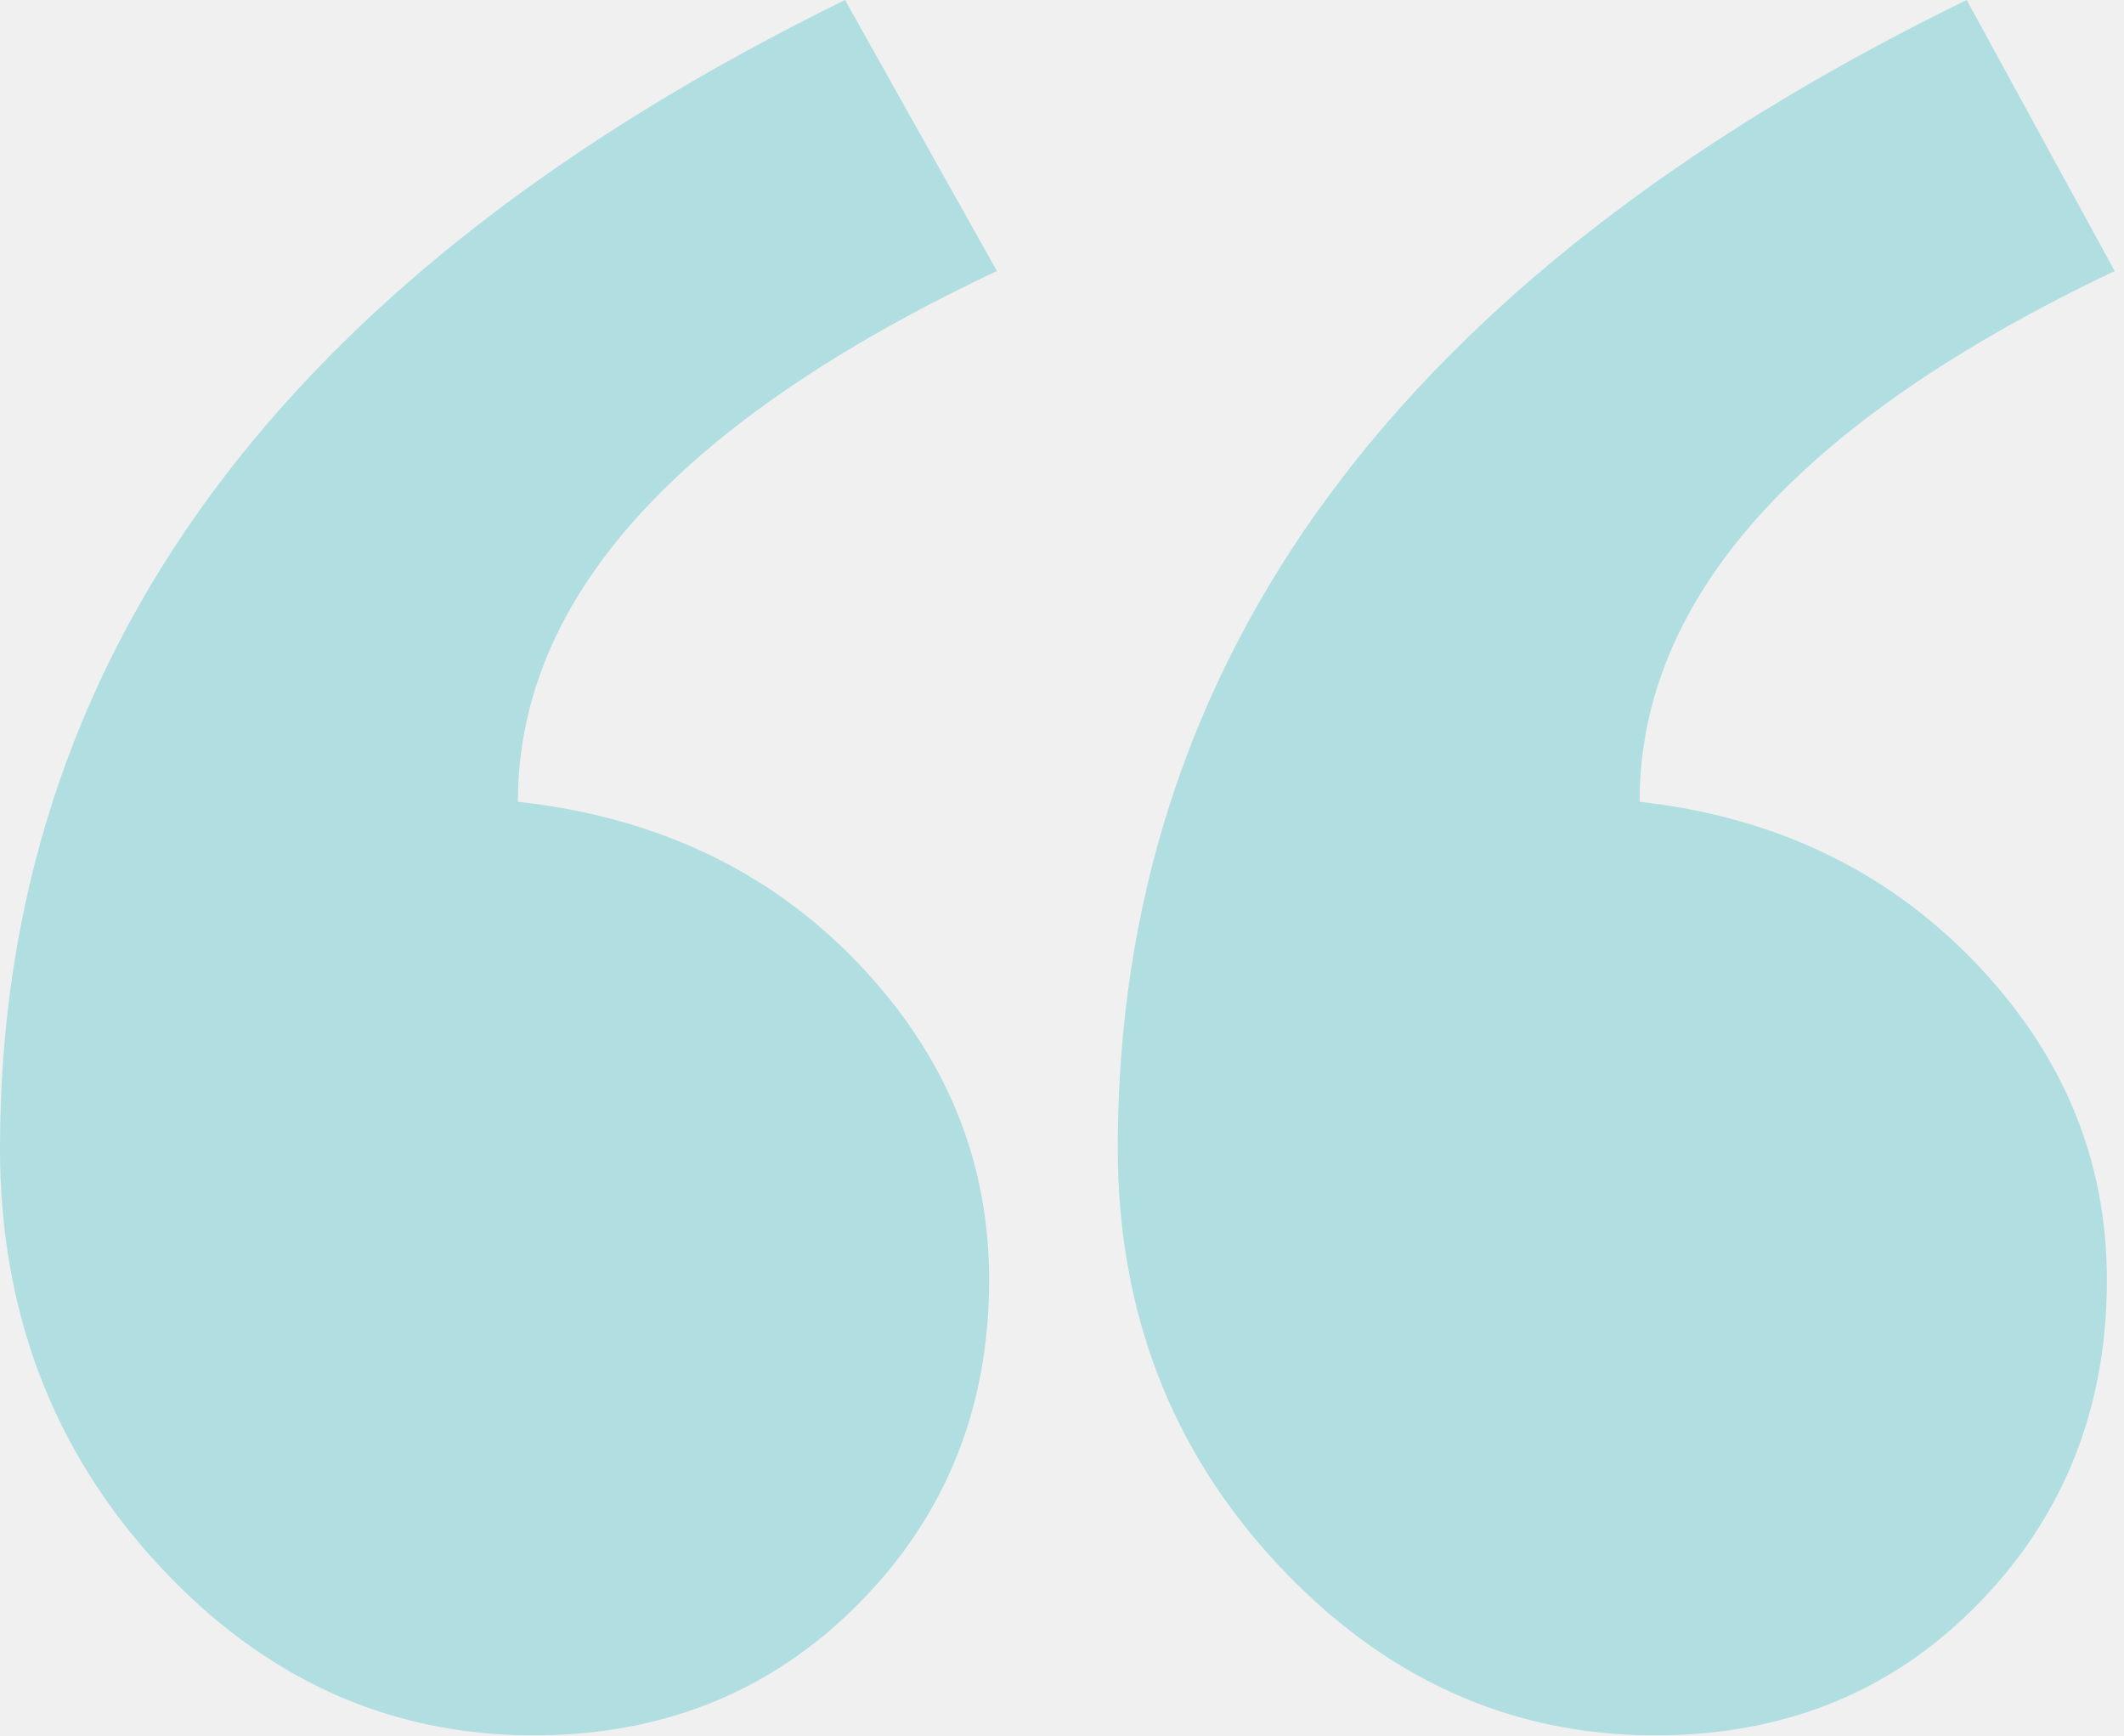
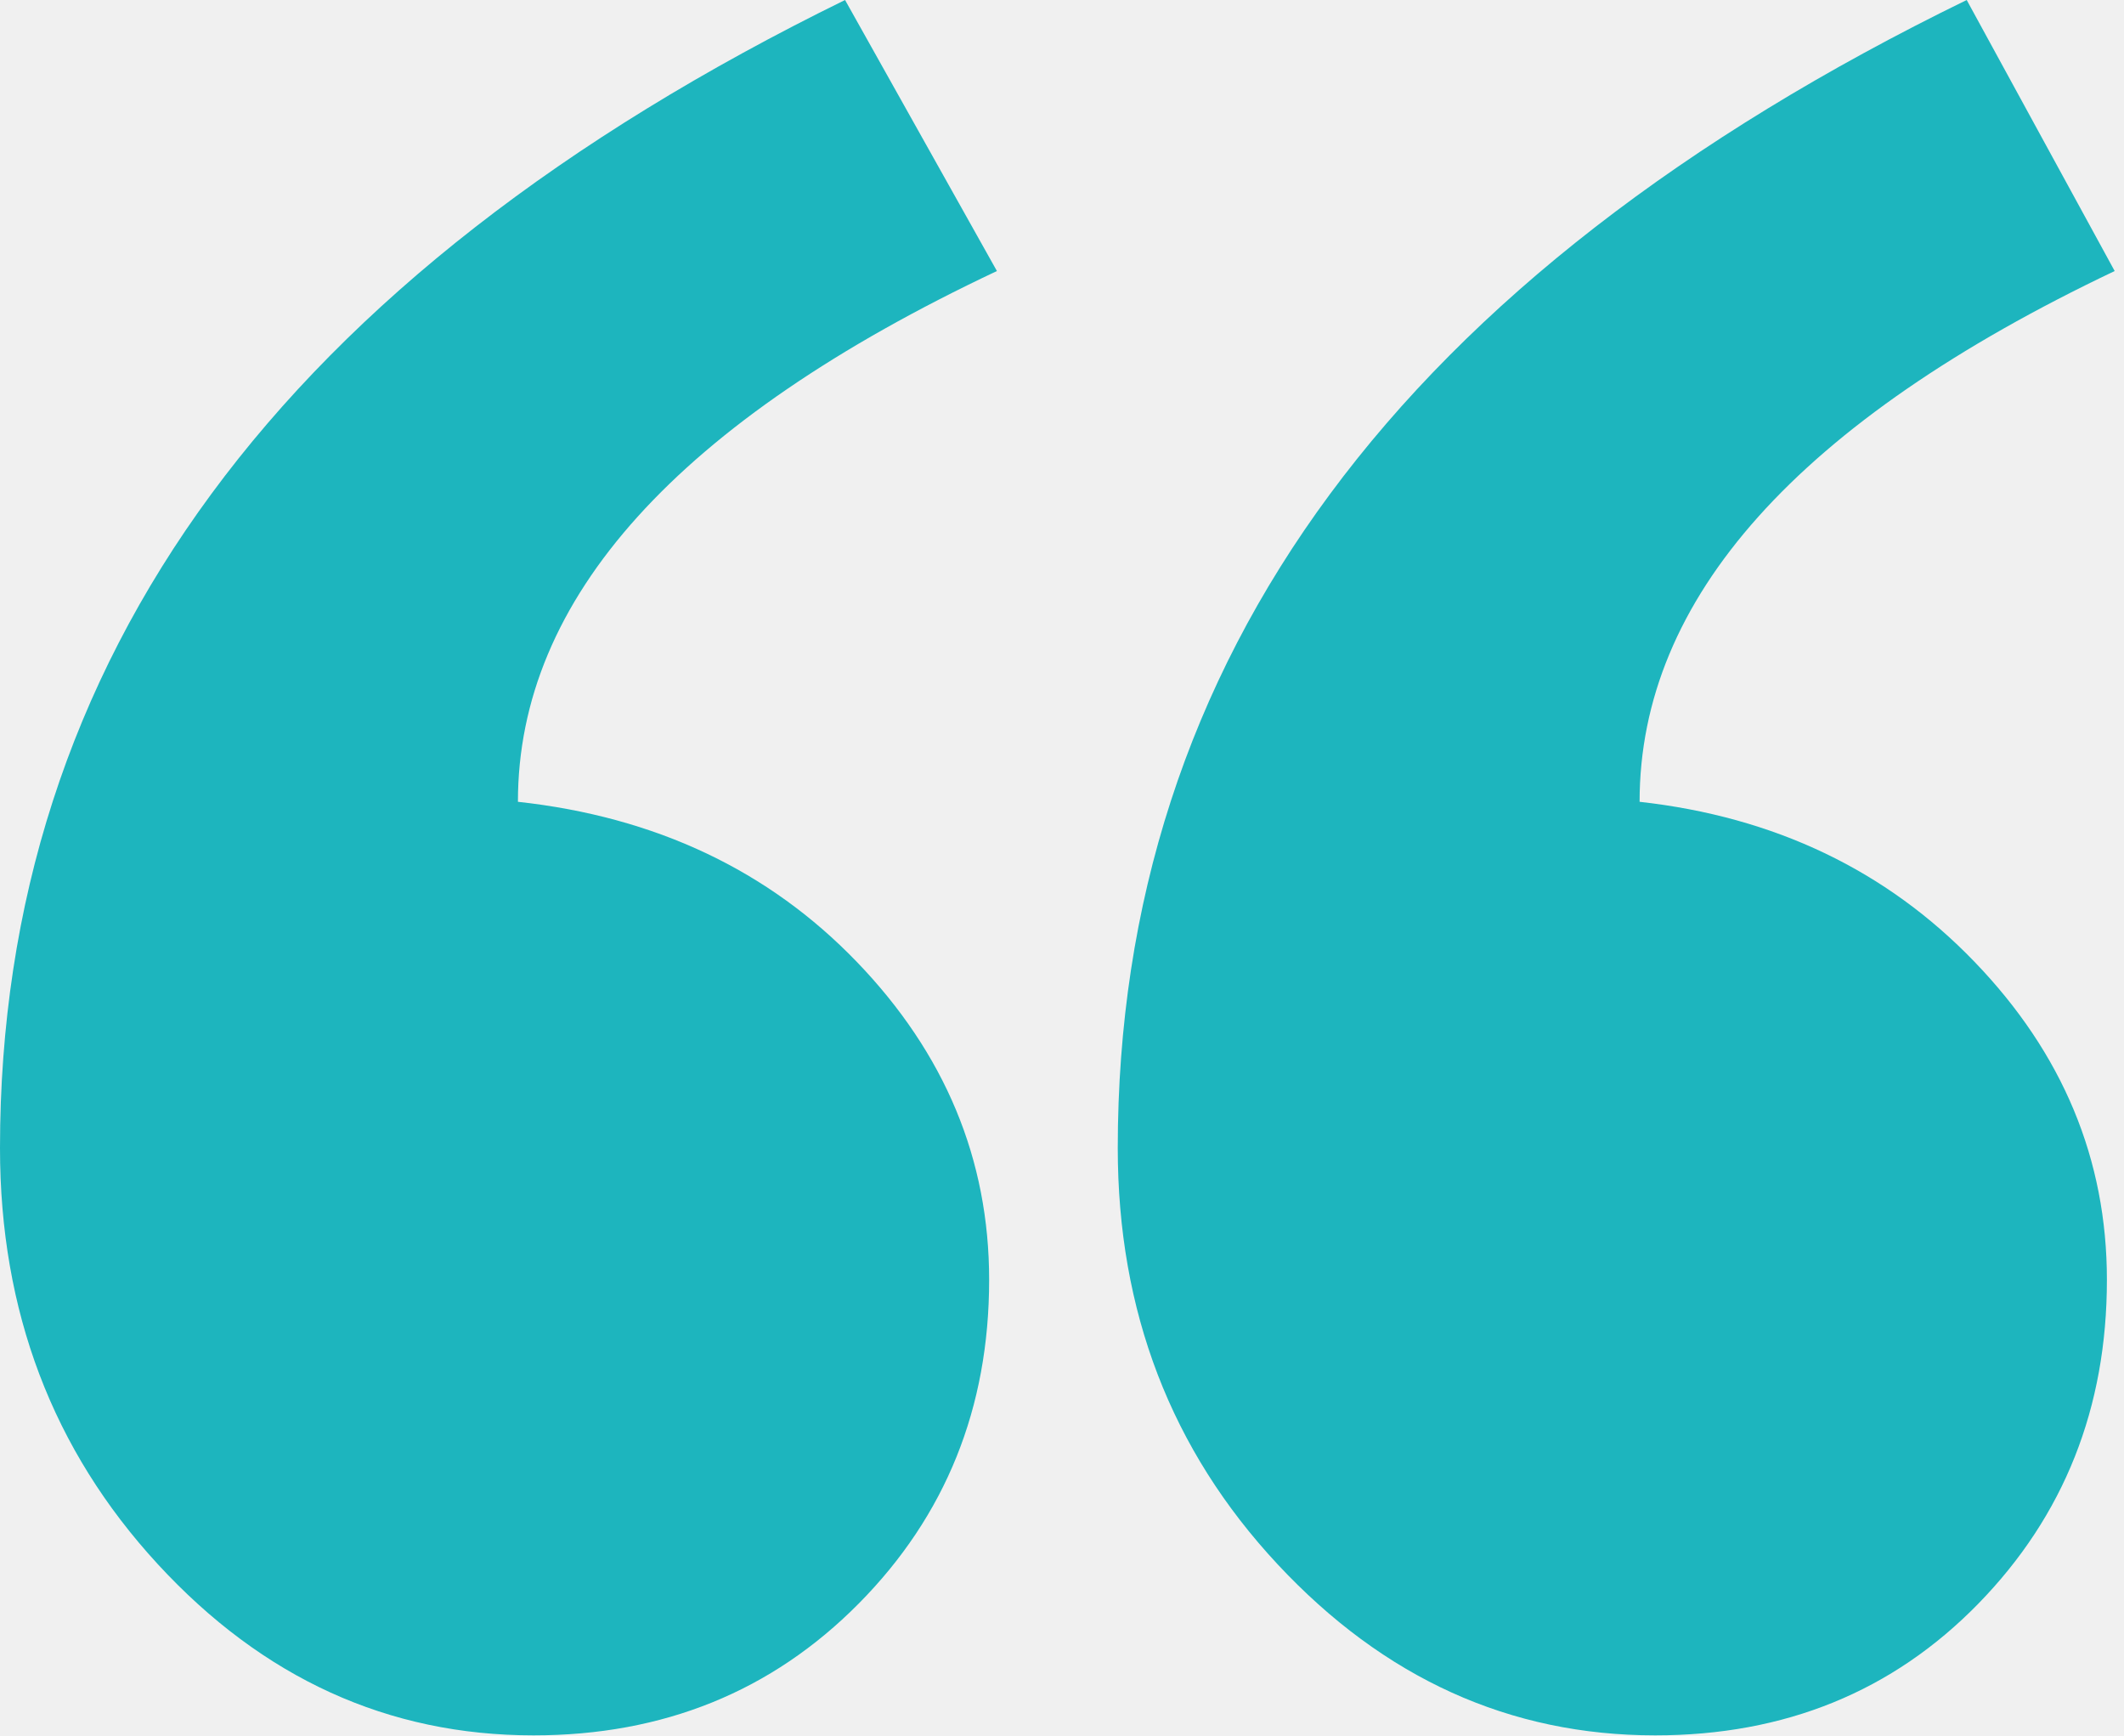
<svg xmlns="http://www.w3.org/2000/svg" width="142" height="116" viewBox="0 0 142 116" fill="none">
-   <g opacity="0.3" clip-path="url(#clip0_2762_105)">
-     <path fill-rule="evenodd" clip-rule="evenodd" d="M141.377 18.117C120.202 28.182 109.615 40.009 109.615 53.596C118.64 54.603 126.103 58.168 132.005 64.291C137.906 70.414 140.857 77.501 140.857 85.553C140.857 94.109 137.993 101.322 132.265 107.193C126.537 113.064 119.334 116 110.656 116C100.936 116 92.519 112.184 85.402 104.551C78.286 96.918 74.728 87.65 74.728 76.746C74.728 44.035 93.647 18.453 131.484 0L141.377 18.117ZM66.649 18.117C45.301 28.182 34.626 40.009 34.626 53.596C43.825 54.603 51.376 58.168 57.277 64.291C63.178 70.414 66.129 77.501 66.129 85.553C66.129 94.109 63.221 101.322 57.407 107.193C51.592 113.064 44.346 116 35.668 116C25.948 116 17.574 112.184 10.544 104.551C3.515 96.918 0 87.65 0 76.746C0 44.035 18.832 18.453 56.496 0L66.649 18.117Z" fill="#1DB5BE" />
-   </g>
-   <defs>
-     <clipPath id="clip0_2762_105">
-       <rect width="142" height="116" fill="white" />
-     </clipPath>
-   </defs>
+   <path fill-rule="evenodd" clip-rule="evenodd" d="M141.377 18.117C120.202 28.182 109.615 40.009 109.615 53.596C118.64 54.603 126.103 58.168 132.005 64.291C137.906 70.414 140.857 77.501 140.857 85.553C140.857 94.109 137.993 101.322 132.265 107.193C126.537 113.064 119.334 116 110.656 116C100.936 116 92.519 112.184 85.402 104.551C78.286 96.918 74.728 87.65 74.728 76.746C74.728 44.035 93.647 18.453 131.484 0L141.377 18.117ZM66.649 18.117C45.301 28.182 34.626 40.009 34.626 53.596C43.825 54.603 51.376 58.168 57.277 64.291C63.178 70.414 66.129 77.501 66.129 85.553C66.129 94.109 63.221 101.322 57.407 107.193C51.592 113.064 44.346 116 35.668 116C25.948 116 17.574 112.184 10.544 104.551C3.515 96.918 0 87.65 0 76.746C0 44.035 18.832 18.453 56.496 0L66.649 18.117Z" fill="#1DB5BE" />
</svg>
